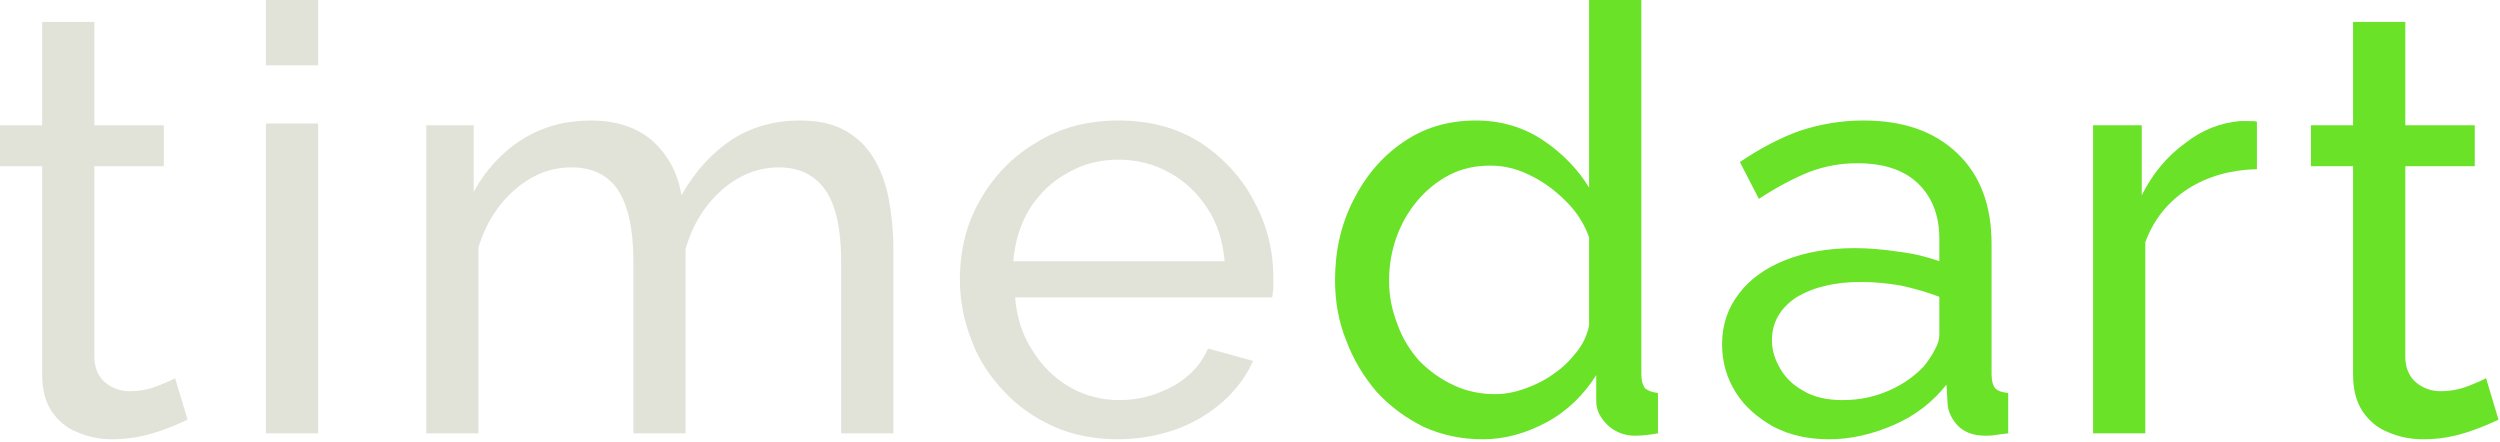
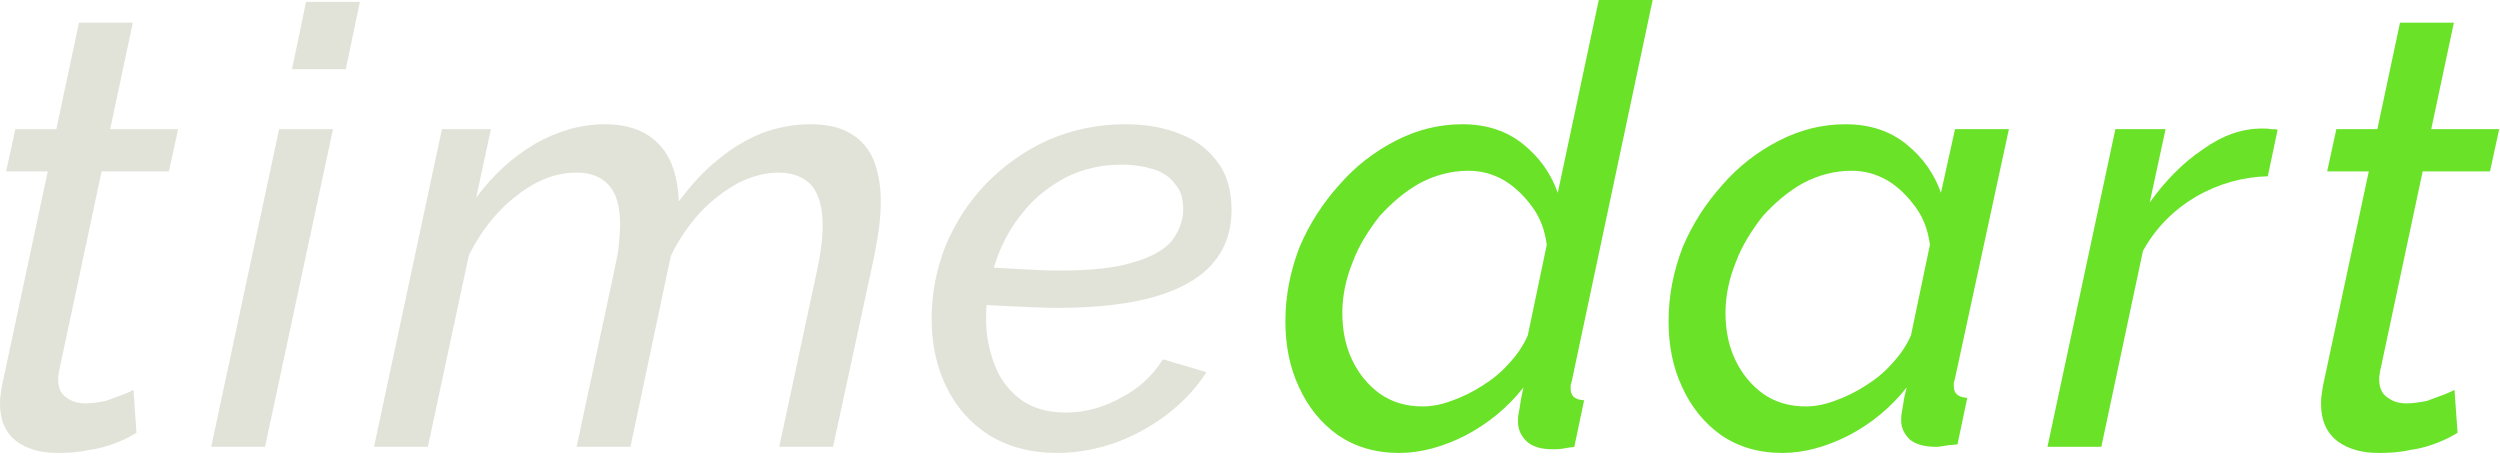
- <svg xmlns="http://www.w3.org/2000/svg" width="100%" height="100%" viewBox="0 0 1093 193" version="1.1" xml:space="preserve" style="fill-rule:evenodd;clip-rule:evenodd;stroke-linejoin:round;stroke-miterlimit:2;">
-   <g transform="matrix(1,0,0,1,-1360.848,-4311.371)">
-     <g transform="matrix(5.190532,0,0,5.190532,-5867.5,1767.131)">
-       <g transform="matrix(50,0,0,50,1391.353,526.6694)">
-         <path d="M0.341,-0.023C0.334,-0.02 0.324,-0.015 0.311,-0.01C0.298,-0.005 0.284,0 0.267,0.004C0.25,0.008 0.233,0.01 0.214,0.01C0.193,0.01 0.173,0.006 0.155,-0.002C0.137,-0.009 0.123,-0.021 0.112,-0.037C0.101,-0.054 0.096,-0.074 0.096,-0.099L0.096,-0.45L0.025,-0.45L0.025,-0.519L0.096,-0.519L0.096,-0.693L0.184,-0.693L0.184,-0.519L0.301,-0.519L0.301,-0.45L0.184,-0.45L0.184,-0.126C0.185,-0.107 0.192,-0.094 0.203,-0.085C0.214,-0.076 0.228,-0.071 0.243,-0.071C0.26,-0.071 0.276,-0.074 0.291,-0.08C0.306,-0.086 0.315,-0.09 0.32,-0.093L0.341,-0.023Z" style="fill:rgb(226,227,216);fill-rule:nonzero;" />
+ <svg xmlns="http://www.w3.org/2000/svg" width="100%" height="100%" viewBox="0 0 1060 193" version="1.1" xml:space="preserve" style="fill-rule:evenodd;clip-rule:evenodd;stroke-linejoin:round;stroke-miterlimit:2;">
+   <g transform="matrix(1,0,0,1,-1380.649,-1837.549)">
+     <g transform="matrix(5.190532,0,0,5.190532,-5848.477,-706.6906)">
+       <g transform="matrix(50,0,0,50,1390.353,526.6694)">
+         <path d="M0.048,-0.07C0.048,-0.075 0.048,-0.08 0.049,-0.085C0.05,-0.09 0.05,-0.094 0.051,-0.099L0.126,-0.45L0.058,-0.45L0.073,-0.519L0.14,-0.519L0.177,-0.693L0.265,-0.693L0.228,-0.519L0.339,-0.519L0.324,-0.45L0.214,-0.45L0.145,-0.126C0.144,-0.123 0.144,-0.121 0.144,-0.119C0.143,-0.116 0.143,-0.114 0.143,-0.111C0.143,-0.097 0.147,-0.087 0.156,-0.081C0.165,-0.074 0.175,-0.071 0.188,-0.071C0.199,-0.071 0.21,-0.073 0.221,-0.075C0.231,-0.079 0.24,-0.082 0.248,-0.085C0.256,-0.088 0.262,-0.091 0.266,-0.093L0.271,-0.023C0.263,-0.018 0.252,-0.012 0.239,-0.007C0.226,-0.002 0.211,0.003 0.194,0.005C0.177,0.009 0.16,0.01 0.142,0.01C0.115,0.01 0.093,0.004 0.075,-0.009C0.057,-0.023 0.048,-0.043 0.048,-0.07Z" style="fill:rgb(226,227,216);fill-rule:nonzero;" />
      </g>
-       <g transform="matrix(50,0,0,50,1411.453,526.6694)">
-         <path d="M0.071,-0L0.071,-0.522L0.159,-0.522L0.159,-0L0.071,-0ZM0.071,-0.62L0.071,-0.73L0.159,-0.73L0.159,-0.62L0.071,-0.62Z" style="fill:rgb(226,227,216);fill-rule:nonzero;" />
+       <g transform="matrix(50,0,0,50,1409.753,526.6694)">
+         <path d="M0.116,-0.519L0.204,-0.519L0.093,-0L0.005,-0L0.116,-0.519ZM0.16,-0.727L0.248,-0.727L0.225,-0.617L0.137,-0.617L0.16,-0.727Z" style="fill:rgb(226,227,216);fill-rule:nonzero;" />
      </g>
-       <g transform="matrix(50,0,0,50,1424.953,526.6694)">
-         <path d="M0.858,-0L0.77,-0L0.77,-0.289C0.77,-0.344 0.761,-0.384 0.744,-0.409C0.726,-0.435 0.7,-0.448 0.665,-0.448C0.63,-0.448 0.598,-0.435 0.569,-0.41C0.54,-0.384 0.52,-0.352 0.508,-0.311L0.508,-0L0.42,-0L0.42,-0.289C0.42,-0.344 0.411,-0.384 0.394,-0.41C0.377,-0.435 0.351,-0.448 0.316,-0.448C0.281,-0.448 0.25,-0.436 0.221,-0.411C0.192,-0.386 0.171,-0.353 0.159,-0.313L0.159,-0L0.071,-0L0.071,-0.519L0.151,-0.519L0.151,-0.407C0.172,-0.445 0.2,-0.475 0.234,-0.496C0.268,-0.517 0.306,-0.527 0.349,-0.527C0.392,-0.527 0.427,-0.515 0.453,-0.492C0.479,-0.468 0.495,-0.438 0.501,-0.401C0.524,-0.442 0.553,-0.473 0.586,-0.495C0.619,-0.516 0.657,-0.527 0.7,-0.527C0.73,-0.527 0.755,-0.522 0.775,-0.511C0.796,-0.5 0.812,-0.484 0.824,-0.465C0.836,-0.445 0.845,-0.422 0.85,-0.396C0.855,-0.37 0.858,-0.341 0.858,-0.31L0.858,-0Z" style="fill:rgb(226,227,216);fill-rule:nonzero;" />
+       <g transform="matrix(50,0,0,50,1423.053,526.6694)">
+         <path d="M0.116,-0.519L0.196,-0.519L0.172,-0.407C0.199,-0.444 0.231,-0.473 0.268,-0.495C0.305,-0.516 0.343,-0.527 0.382,-0.527C0.408,-0.527 0.43,-0.522 0.448,-0.512C0.465,-0.502 0.479,-0.488 0.488,-0.469C0.497,-0.451 0.502,-0.428 0.503,-0.401C0.524,-0.429 0.545,-0.452 0.568,-0.47C0.591,-0.489 0.615,-0.503 0.64,-0.513C0.665,-0.522 0.691,-0.527 0.717,-0.527C0.746,-0.527 0.768,-0.522 0.785,-0.511C0.802,-0.501 0.814,-0.486 0.822,-0.467C0.829,-0.448 0.833,-0.426 0.833,-0.401C0.833,-0.387 0.832,-0.373 0.83,-0.357C0.828,-0.342 0.825,-0.326 0.822,-0.31L0.755,-0L0.667,-0L0.729,-0.289C0.735,-0.317 0.738,-0.341 0.738,-0.362C0.738,-0.391 0.732,-0.412 0.72,-0.427C0.707,-0.441 0.689,-0.448 0.666,-0.448C0.644,-0.448 0.622,-0.442 0.6,-0.431C0.578,-0.419 0.557,-0.403 0.538,-0.383C0.519,-0.362 0.503,-0.339 0.49,-0.312L0.424,-0L0.336,-0L0.398,-0.29C0.401,-0.304 0.404,-0.318 0.405,-0.33C0.406,-0.341 0.407,-0.353 0.407,-0.363C0.407,-0.392 0.401,-0.414 0.389,-0.427C0.377,-0.441 0.359,-0.448 0.336,-0.448C0.303,-0.448 0.271,-0.436 0.239,-0.411C0.206,-0.386 0.18,-0.353 0.16,-0.313L0.093,-0L0.005,-0L0.116,-0.519Z" style="fill:rgb(226,227,216);fill-rule:nonzero;" />
      </g>
-       <g transform="matrix(50,0,0,50,1471.653,526.6694)">
-         <path d="M0.302,0.01C0.263,0.01 0.227,0.003 0.195,-0.011C0.162,-0.026 0.134,-0.045 0.111,-0.07C0.087,-0.095 0.068,-0.123 0.056,-0.156C0.043,-0.188 0.036,-0.223 0.036,-0.259C0.036,-0.308 0.047,-0.353 0.07,-0.393C0.093,-0.433 0.124,-0.466 0.165,-0.49C0.205,-0.515 0.251,-0.527 0.303,-0.527C0.356,-0.527 0.401,-0.515 0.441,-0.49C0.479,-0.465 0.51,-0.432 0.531,-0.392C0.553,-0.352 0.564,-0.309 0.564,-0.263C0.564,-0.256 0.564,-0.25 0.564,-0.243C0.563,-0.237 0.563,-0.232 0.562,-0.229L0.129,-0.229C0.132,-0.195 0.141,-0.166 0.158,-0.14C0.174,-0.114 0.195,-0.093 0.221,-0.078C0.247,-0.063 0.275,-0.056 0.305,-0.056C0.337,-0.056 0.367,-0.064 0.396,-0.08C0.424,-0.096 0.443,-0.117 0.454,-0.143L0.53,-0.122C0.519,-0.097 0.502,-0.074 0.48,-0.054C0.457,-0.034 0.431,-0.018 0.401,-0.007C0.37,0.004 0.337,0.01 0.302,0.01ZM0.126,-0.29L0.482,-0.29C0.479,-0.324 0.47,-0.353 0.453,-0.379C0.436,-0.405 0.415,-0.425 0.389,-0.439C0.363,-0.454 0.334,-0.461 0.303,-0.461C0.272,-0.461 0.244,-0.454 0.218,-0.439C0.192,-0.425 0.171,-0.405 0.154,-0.379C0.138,-0.353 0.129,-0.324 0.126,-0.29Z" style="fill:rgb(226,227,216);fill-rule:nonzero;" />
+       <g transform="matrix(50,0,0,50,1467.703,526.6694)">
+         <path d="M0.228,0.01C0.185,0.01 0.148,0 0.117,-0.019C0.086,-0.039 0.063,-0.065 0.047,-0.098C0.031,-0.131 0.023,-0.168 0.023,-0.209C0.023,-0.251 0.031,-0.291 0.046,-0.329C0.062,-0.367 0.084,-0.401 0.113,-0.431C0.142,-0.46 0.175,-0.484 0.213,-0.501C0.252,-0.518 0.294,-0.527 0.339,-0.527C0.373,-0.527 0.403,-0.522 0.429,-0.511C0.456,-0.501 0.476,-0.485 0.491,-0.464C0.506,-0.444 0.513,-0.418 0.513,-0.387C0.513,-0.335 0.49,-0.295 0.443,-0.268C0.396,-0.241 0.325,-0.227 0.228,-0.227C0.21,-0.227 0.189,-0.228 0.166,-0.229C0.143,-0.23 0.116,-0.231 0.085,-0.234L0.097,-0.294C0.126,-0.293 0.151,-0.291 0.173,-0.29C0.194,-0.289 0.213,-0.288 0.231,-0.288C0.282,-0.288 0.322,-0.292 0.351,-0.301C0.38,-0.309 0.402,-0.321 0.415,-0.336C0.427,-0.352 0.434,-0.369 0.434,-0.388C0.434,-0.405 0.43,-0.419 0.421,-0.429C0.413,-0.44 0.402,-0.448 0.387,-0.453C0.371,-0.458 0.354,-0.461 0.333,-0.461C0.3,-0.461 0.27,-0.454 0.242,-0.44C0.216,-0.426 0.192,-0.408 0.173,-0.384C0.153,-0.36 0.138,-0.333 0.128,-0.303C0.117,-0.273 0.112,-0.242 0.112,-0.209C0.112,-0.182 0.117,-0.157 0.126,-0.134C0.135,-0.11 0.15,-0.091 0.169,-0.077C0.188,-0.063 0.213,-0.056 0.242,-0.056C0.273,-0.056 0.303,-0.064 0.332,-0.08C0.361,-0.095 0.384,-0.116 0.401,-0.143L0.472,-0.122C0.456,-0.097 0.435,-0.074 0.409,-0.054C0.383,-0.034 0.354,-0.018 0.324,-0.007C0.293,0.004 0.261,0.01 0.228,0.01Z" style="fill:rgb(226,227,216);fill-rule:nonzero;" />
      </g>
-       <g transform="matrix(50,0,0,50,1503.203,526.6694)">
-         <path d="M0.037,-0.258C0.037,-0.307 0.047,-0.352 0.068,-0.393C0.088,-0.433 0.116,-0.466 0.151,-0.49C0.187,-0.515 0.228,-0.527 0.274,-0.527C0.316,-0.527 0.354,-0.516 0.387,-0.494C0.42,-0.472 0.446,-0.445 0.465,-0.414L0.465,-0.73L0.553,-0.73L0.553,-0.1C0.553,-0.089 0.555,-0.082 0.559,-0.076C0.564,-0.072 0.571,-0.069 0.581,-0.068L0.581,-0C0.564,0.003 0.551,0.004 0.542,0.004C0.525,0.004 0.509,-0.002 0.496,-0.014C0.484,-0.026 0.477,-0.039 0.477,-0.054L0.477,-0.098C0.456,-0.065 0.429,-0.038 0.394,-0.019C0.359,0 0.323,0.01 0.286,0.01C0.25,0.01 0.217,0.003 0.186,-0.011C0.156,-0.026 0.13,-0.045 0.107,-0.07C0.085,-0.096 0.068,-0.124 0.056,-0.156C0.043,-0.188 0.037,-0.222 0.037,-0.258ZM0.465,-0.182L0.465,-0.33C0.457,-0.353 0.444,-0.373 0.426,-0.391C0.408,-0.409 0.388,-0.424 0.365,-0.435C0.343,-0.446 0.321,-0.451 0.299,-0.451C0.273,-0.451 0.25,-0.446 0.229,-0.435C0.208,-0.424 0.19,-0.409 0.175,-0.391C0.16,-0.373 0.148,-0.352 0.14,-0.329C0.132,-0.306 0.128,-0.282 0.128,-0.257C0.128,-0.231 0.133,-0.207 0.142,-0.184C0.15,-0.161 0.163,-0.14 0.179,-0.122C0.196,-0.105 0.215,-0.091 0.237,-0.081C0.258,-0.071 0.282,-0.066 0.307,-0.066C0.323,-0.066 0.339,-0.069 0.356,-0.075C0.373,-0.081 0.39,-0.089 0.405,-0.1C0.42,-0.11 0.433,-0.123 0.444,-0.137C0.455,-0.151 0.462,-0.166 0.465,-0.182Z" style="fill:rgb(105,226,40);fill-rule:nonzero;" />
+       <g transform="matrix(50,0,0,50,1496.653,526.6694)">
+         <path d="M0.208,0.01C0.169,0.01 0.136,0 0.108,-0.019C0.08,-0.039 0.059,-0.065 0.044,-0.098C0.029,-0.13 0.022,-0.166 0.022,-0.205C0.022,-0.247 0.03,-0.287 0.045,-0.326C0.061,-0.364 0.083,-0.398 0.11,-0.428C0.136,-0.458 0.167,-0.482 0.202,-0.5C0.237,-0.518 0.273,-0.527 0.311,-0.527C0.351,-0.527 0.384,-0.516 0.411,-0.494C0.438,-0.472 0.456,-0.446 0.467,-0.415L0.534,-0.73L0.622,-0.73L0.49,-0.108C0.489,-0.105 0.489,-0.103 0.488,-0.101C0.488,-0.099 0.488,-0.097 0.488,-0.095C0.488,-0.083 0.495,-0.077 0.51,-0.076L0.494,-0C0.487,0.001 0.48,0.002 0.475,0.003C0.469,0.004 0.464,0.004 0.459,0.004C0.44,0.004 0.426,-0 0.416,-0.009C0.407,-0.018 0.402,-0.028 0.402,-0.041C0.402,-0.045 0.402,-0.049 0.403,-0.054C0.404,-0.059 0.405,-0.065 0.406,-0.072C0.407,-0.08 0.409,-0.088 0.411,-0.097C0.385,-0.064 0.353,-0.038 0.317,-0.019C0.28,0 0.243,0.01 0.208,0.01ZM0.246,-0.066C0.261,-0.066 0.277,-0.069 0.293,-0.075C0.31,-0.081 0.327,-0.089 0.344,-0.1C0.36,-0.11 0.375,-0.122 0.388,-0.137C0.401,-0.151 0.411,-0.166 0.418,-0.182L0.449,-0.33C0.446,-0.353 0.439,-0.373 0.426,-0.391C0.413,-0.409 0.398,-0.424 0.38,-0.435C0.361,-0.446 0.342,-0.451 0.321,-0.451C0.293,-0.451 0.267,-0.444 0.242,-0.431C0.217,-0.417 0.196,-0.399 0.176,-0.377C0.158,-0.354 0.142,-0.329 0.132,-0.302C0.121,-0.275 0.115,-0.247 0.115,-0.219C0.115,-0.191 0.12,-0.165 0.131,-0.142C0.142,-0.119 0.157,-0.101 0.176,-0.087C0.196,-0.073 0.219,-0.066 0.246,-0.066Z" style="fill:rgb(105,226,40);fill-rule:nonzero;" />
      </g>
-       <g transform="matrix(50,0,0,50,1536.153,526.6694)">
-         <path d="M0.03,-0.15C0.03,-0.183 0.04,-0.212 0.059,-0.236C0.077,-0.26 0.104,-0.279 0.137,-0.292C0.17,-0.305 0.209,-0.312 0.253,-0.312C0.276,-0.312 0.301,-0.31 0.327,-0.306C0.353,-0.303 0.376,-0.297 0.396,-0.29L0.396,-0.328C0.396,-0.367 0.384,-0.398 0.36,-0.421C0.336,-0.444 0.302,-0.455 0.258,-0.455C0.229,-0.455 0.202,-0.45 0.176,-0.44C0.149,-0.429 0.121,-0.414 0.092,-0.395L0.06,-0.457C0.094,-0.48 0.128,-0.498 0.162,-0.51C0.196,-0.521 0.231,-0.527 0.268,-0.527C0.335,-0.527 0.387,-0.509 0.426,-0.472C0.465,-0.435 0.484,-0.384 0.484,-0.319L0.484,-0.1C0.484,-0.089 0.486,-0.081 0.49,-0.076C0.495,-0.071 0.502,-0.069 0.512,-0.068L0.512,-0C0.503,0.001 0.496,0.002 0.489,0.003C0.483,0.004 0.478,0.004 0.474,0.004C0.453,0.004 0.438,-0.002 0.427,-0.013C0.417,-0.024 0.411,-0.036 0.41,-0.049L0.408,-0.082C0.385,-0.053 0.356,-0.03 0.319,-0.014C0.282,0.002 0.246,0.01 0.21,0.01C0.175,0.01 0.144,0.003 0.117,-0.011C0.09,-0.026 0.068,-0.045 0.053,-0.069C0.038,-0.093 0.03,-0.12 0.03,-0.15ZM0.37,-0.113C0.378,-0.123 0.384,-0.132 0.389,-0.142C0.394,-0.151 0.396,-0.159 0.396,-0.166L0.396,-0.23C0.375,-0.238 0.354,-0.244 0.331,-0.249C0.308,-0.253 0.286,-0.255 0.264,-0.255C0.219,-0.255 0.183,-0.246 0.155,-0.229C0.128,-0.211 0.114,-0.187 0.114,-0.157C0.114,-0.14 0.119,-0.124 0.128,-0.109C0.137,-0.093 0.15,-0.081 0.168,-0.071C0.185,-0.061 0.207,-0.056 0.233,-0.056C0.26,-0.056 0.286,-0.061 0.311,-0.072C0.336,-0.083 0.355,-0.097 0.37,-0.113Z" style="fill:rgb(105,226,40);fill-rule:nonzero;" />
+       <g transform="matrix(50,0,0,50,1527.953,526.6694)">
+         <path d="M0.208,0.01C0.169,0.01 0.136,0 0.108,-0.019C0.08,-0.039 0.059,-0.065 0.044,-0.098C0.029,-0.13 0.022,-0.166 0.022,-0.205C0.022,-0.247 0.03,-0.287 0.045,-0.326C0.061,-0.364 0.083,-0.398 0.11,-0.428C0.136,-0.458 0.167,-0.482 0.202,-0.5C0.237,-0.518 0.273,-0.527 0.311,-0.527C0.351,-0.527 0.384,-0.516 0.411,-0.494C0.438,-0.472 0.456,-0.446 0.467,-0.415L0.49,-0.519L0.578,-0.519L0.49,-0.112C0.489,-0.109 0.489,-0.107 0.488,-0.105C0.488,-0.103 0.488,-0.101 0.488,-0.099C0.488,-0.087 0.495,-0.081 0.51,-0.08L0.494,-0.004C0.487,-0.003 0.48,-0.003 0.475,-0.002C0.469,-0.001 0.464,-0 0.459,-0C0.44,-0 0.426,-0.004 0.416,-0.012C0.407,-0.021 0.402,-0.031 0.402,-0.043C0.402,-0.047 0.402,-0.051 0.403,-0.056C0.404,-0.061 0.405,-0.067 0.406,-0.074C0.407,-0.081 0.409,-0.089 0.411,-0.097C0.385,-0.064 0.353,-0.038 0.317,-0.019C0.28,0 0.243,0.01 0.208,0.01ZM0.246,-0.066C0.261,-0.066 0.277,-0.069 0.293,-0.075C0.31,-0.081 0.327,-0.089 0.344,-0.1C0.36,-0.11 0.375,-0.122 0.388,-0.137C0.401,-0.151 0.411,-0.166 0.418,-0.182L0.449,-0.33C0.446,-0.353 0.439,-0.373 0.426,-0.391C0.413,-0.409 0.398,-0.424 0.38,-0.435C0.361,-0.446 0.342,-0.451 0.321,-0.451C0.293,-0.451 0.267,-0.444 0.242,-0.431C0.217,-0.417 0.196,-0.399 0.176,-0.377C0.158,-0.354 0.142,-0.329 0.132,-0.302C0.121,-0.275 0.115,-0.247 0.115,-0.219C0.115,-0.191 0.12,-0.165 0.131,-0.142C0.142,-0.119 0.157,-0.101 0.176,-0.087C0.196,-0.073 0.219,-0.066 0.246,-0.066Z" style="fill:rgb(105,226,40);fill-rule:nonzero;" />
      </g>
-       <g transform="matrix(50,0,0,50,1565.353,526.6694)">
-         <path d="M0.347,-0.445C0.303,-0.444 0.264,-0.433 0.231,-0.412C0.197,-0.39 0.173,-0.36 0.159,-0.322L0.159,-0L0.071,-0L0.071,-0.519L0.153,-0.519L0.153,-0.401C0.171,-0.437 0.195,-0.466 0.225,-0.488C0.254,-0.511 0.285,-0.523 0.318,-0.526L0.335,-0.526C0.34,-0.526 0.344,-0.526 0.347,-0.525L0.347,-0.445Z" style="fill:rgb(105,226,40);fill-rule:nonzero;" />
+       <g transform="matrix(50,0,0,50,1559.753,526.6694)">
+         <path d="M0.116,-0.519L0.198,-0.519L0.172,-0.399C0.197,-0.434 0.226,-0.464 0.259,-0.486C0.291,-0.509 0.323,-0.52 0.355,-0.52C0.361,-0.52 0.366,-0.52 0.37,-0.519C0.375,-0.519 0.378,-0.519 0.381,-0.518L0.365,-0.442C0.324,-0.441 0.285,-0.43 0.248,-0.409C0.211,-0.387 0.182,-0.358 0.161,-0.32L0.093,-0L0.005,-0L0.116,-0.519Z" style="fill:rgb(105,226,40);fill-rule:nonzero;" />
      </g>
-       <g transform="matrix(50,0,0,50,1586.003,526.6694)">
-         <path d="M0.341,-0.023C0.334,-0.02 0.324,-0.015 0.311,-0.01C0.298,-0.005 0.284,0 0.267,0.004C0.25,0.008 0.233,0.01 0.214,0.01C0.193,0.01 0.173,0.006 0.155,-0.002C0.137,-0.009 0.123,-0.021 0.112,-0.037C0.101,-0.054 0.096,-0.074 0.096,-0.099L0.096,-0.45L0.025,-0.45L0.025,-0.519L0.096,-0.519L0.096,-0.693L0.184,-0.693L0.184,-0.519L0.301,-0.519L0.301,-0.45L0.184,-0.45L0.184,-0.126C0.185,-0.107 0.192,-0.094 0.203,-0.085C0.214,-0.076 0.228,-0.071 0.243,-0.071C0.26,-0.071 0.276,-0.074 0.291,-0.08C0.306,-0.086 0.315,-0.09 0.32,-0.093L0.341,-0.023Z" style="fill:rgb(105,226,40);fill-rule:nonzero;" />
+       <g transform="matrix(50,0,0,50,1579.953,526.6694)">
+         <path d="M0.048,-0.07C0.048,-0.075 0.048,-0.08 0.049,-0.085C0.05,-0.09 0.05,-0.094 0.051,-0.099L0.126,-0.45L0.058,-0.45L0.073,-0.519L0.14,-0.519L0.177,-0.693L0.265,-0.693L0.228,-0.519L0.339,-0.519L0.324,-0.45L0.214,-0.45L0.145,-0.126C0.144,-0.123 0.144,-0.121 0.144,-0.119C0.143,-0.116 0.143,-0.114 0.143,-0.111C0.143,-0.097 0.147,-0.087 0.156,-0.081C0.165,-0.074 0.175,-0.071 0.188,-0.071C0.199,-0.071 0.21,-0.073 0.221,-0.075C0.231,-0.079 0.24,-0.082 0.248,-0.085C0.256,-0.088 0.262,-0.091 0.266,-0.093L0.271,-0.023C0.263,-0.018 0.252,-0.012 0.239,-0.007C0.226,-0.002 0.211,0.003 0.194,0.005C0.177,0.009 0.16,0.01 0.142,0.01C0.115,0.01 0.093,0.004 0.075,-0.009C0.057,-0.023 0.048,-0.043 0.048,-0.07Z" style="fill:rgb(105,226,40);fill-rule:nonzero;" />
      </g>
-       <g transform="matrix(50,0,0,50,1603.603,526.6694)">
+       <g transform="matrix(50,0,0,50,1596.853,526.6694)">
            </g>
    </g>
  </g>
</svg>
